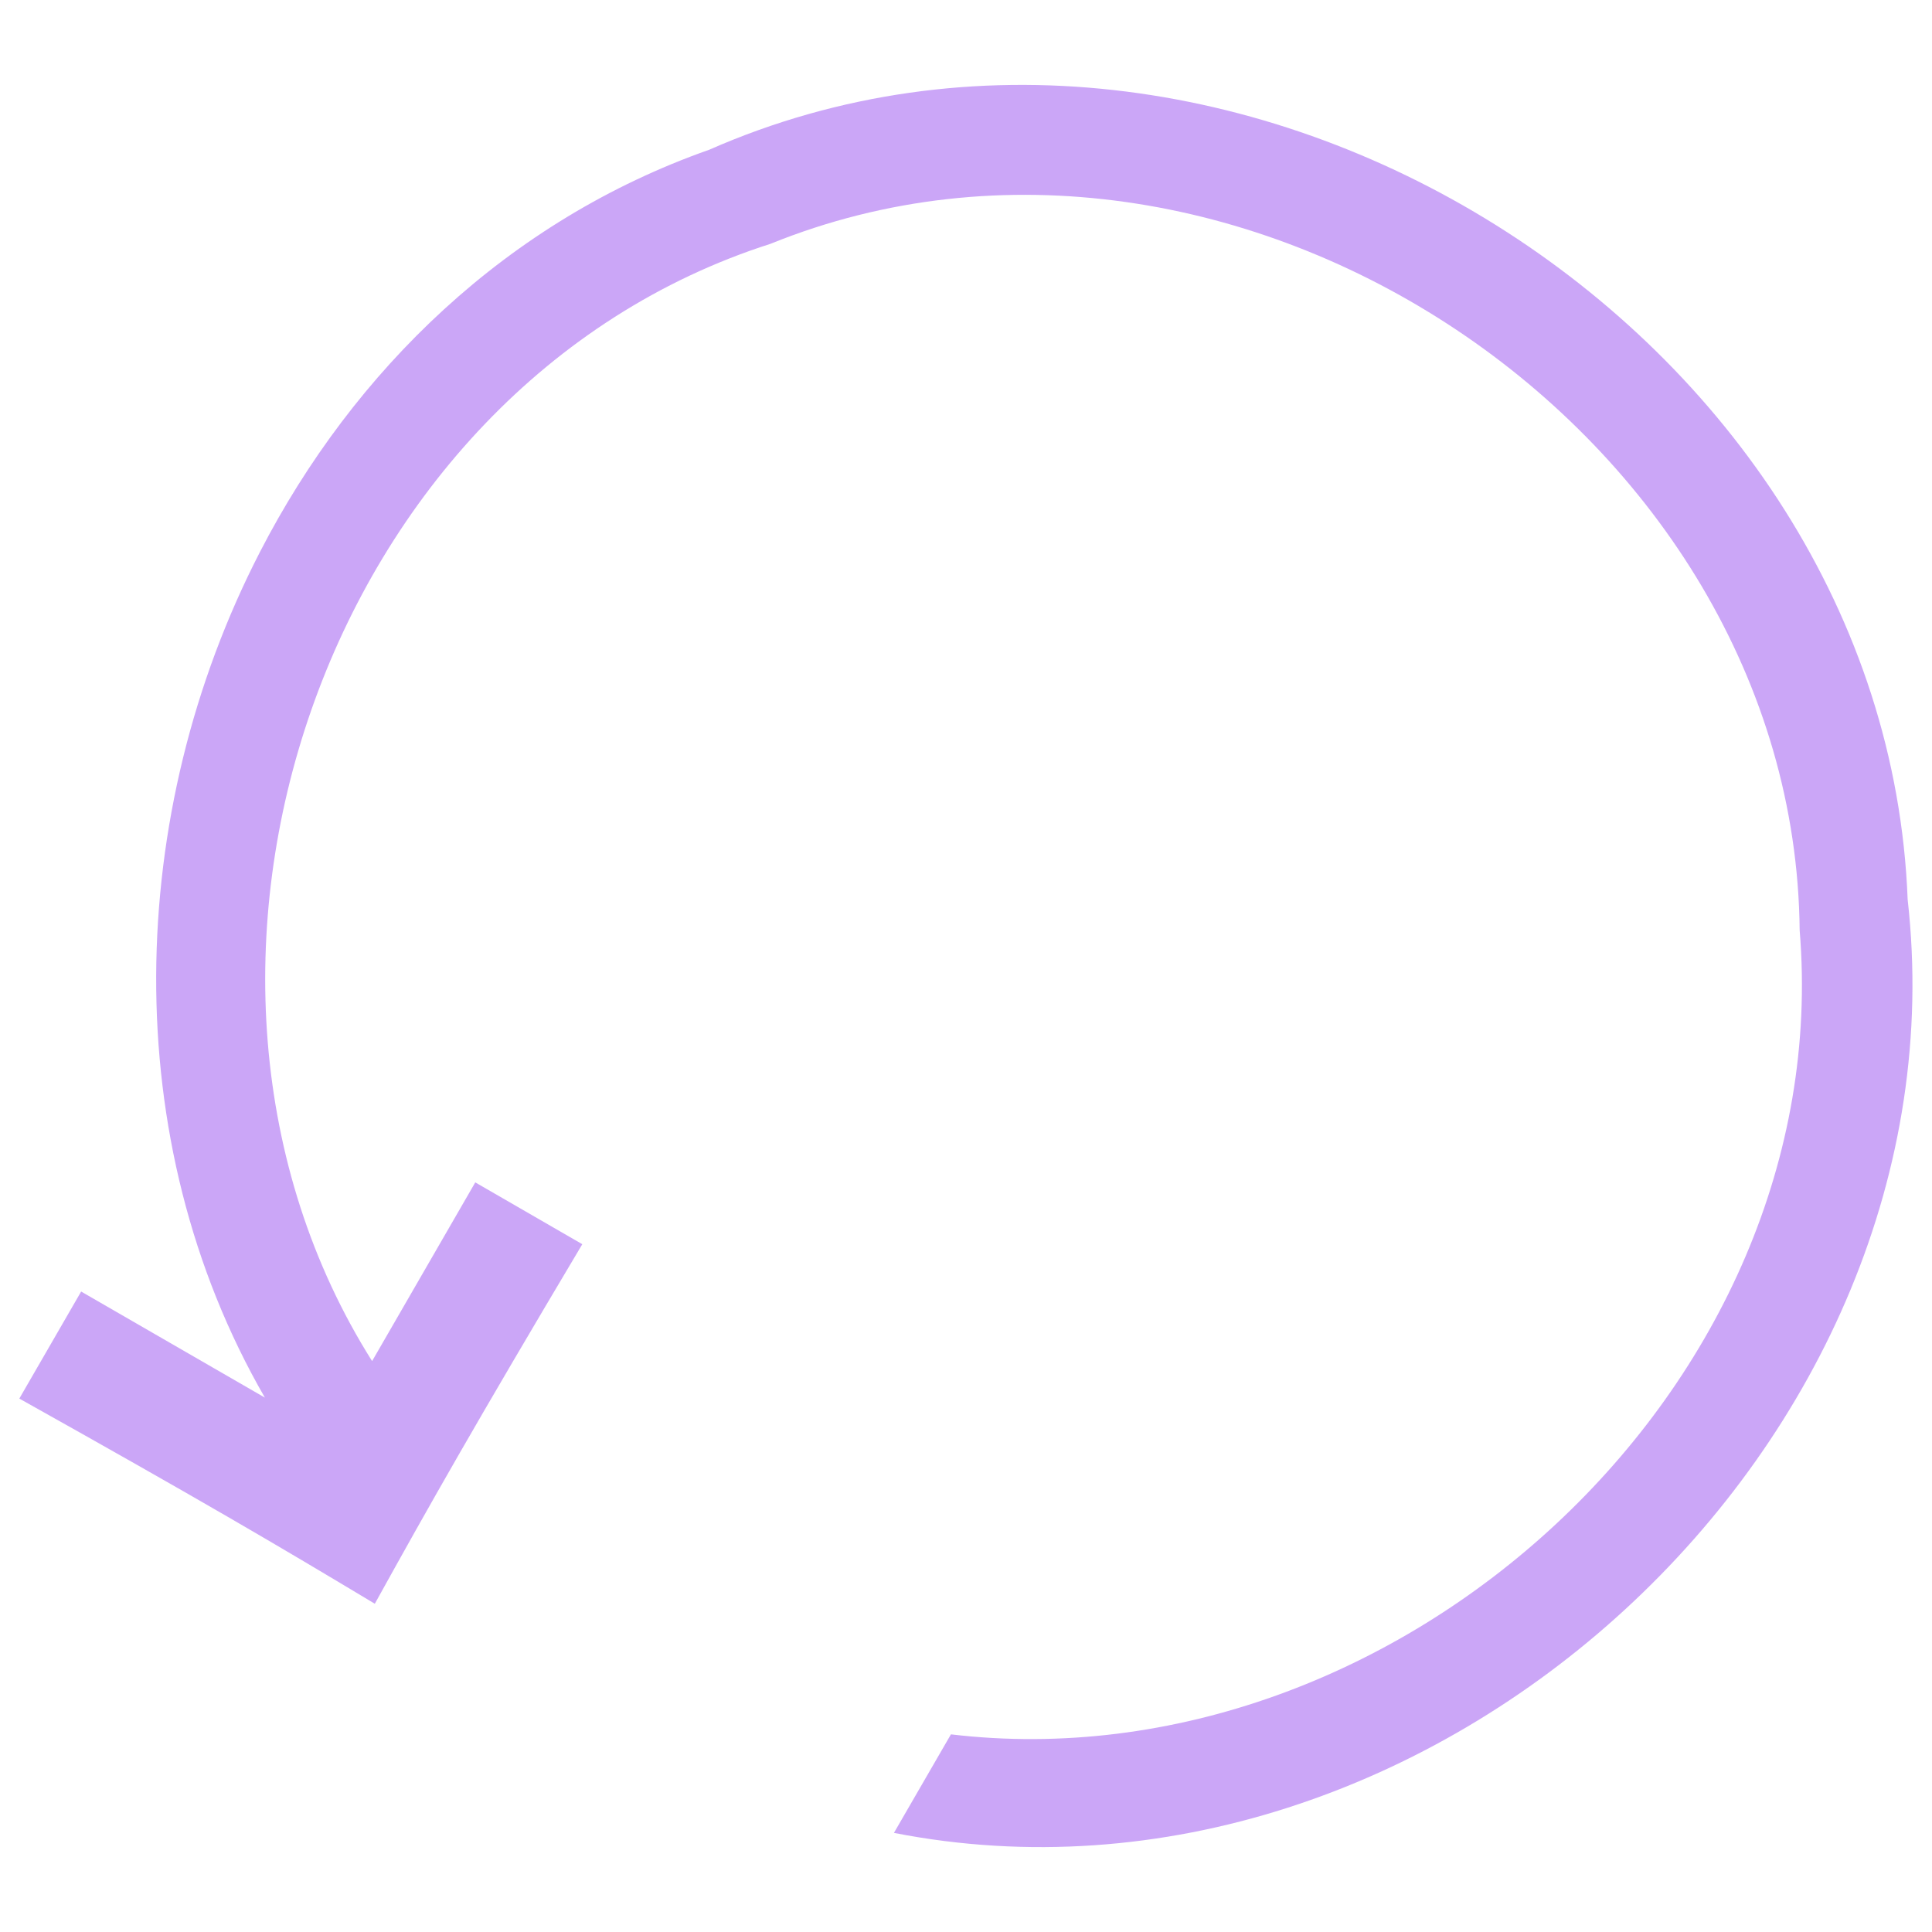
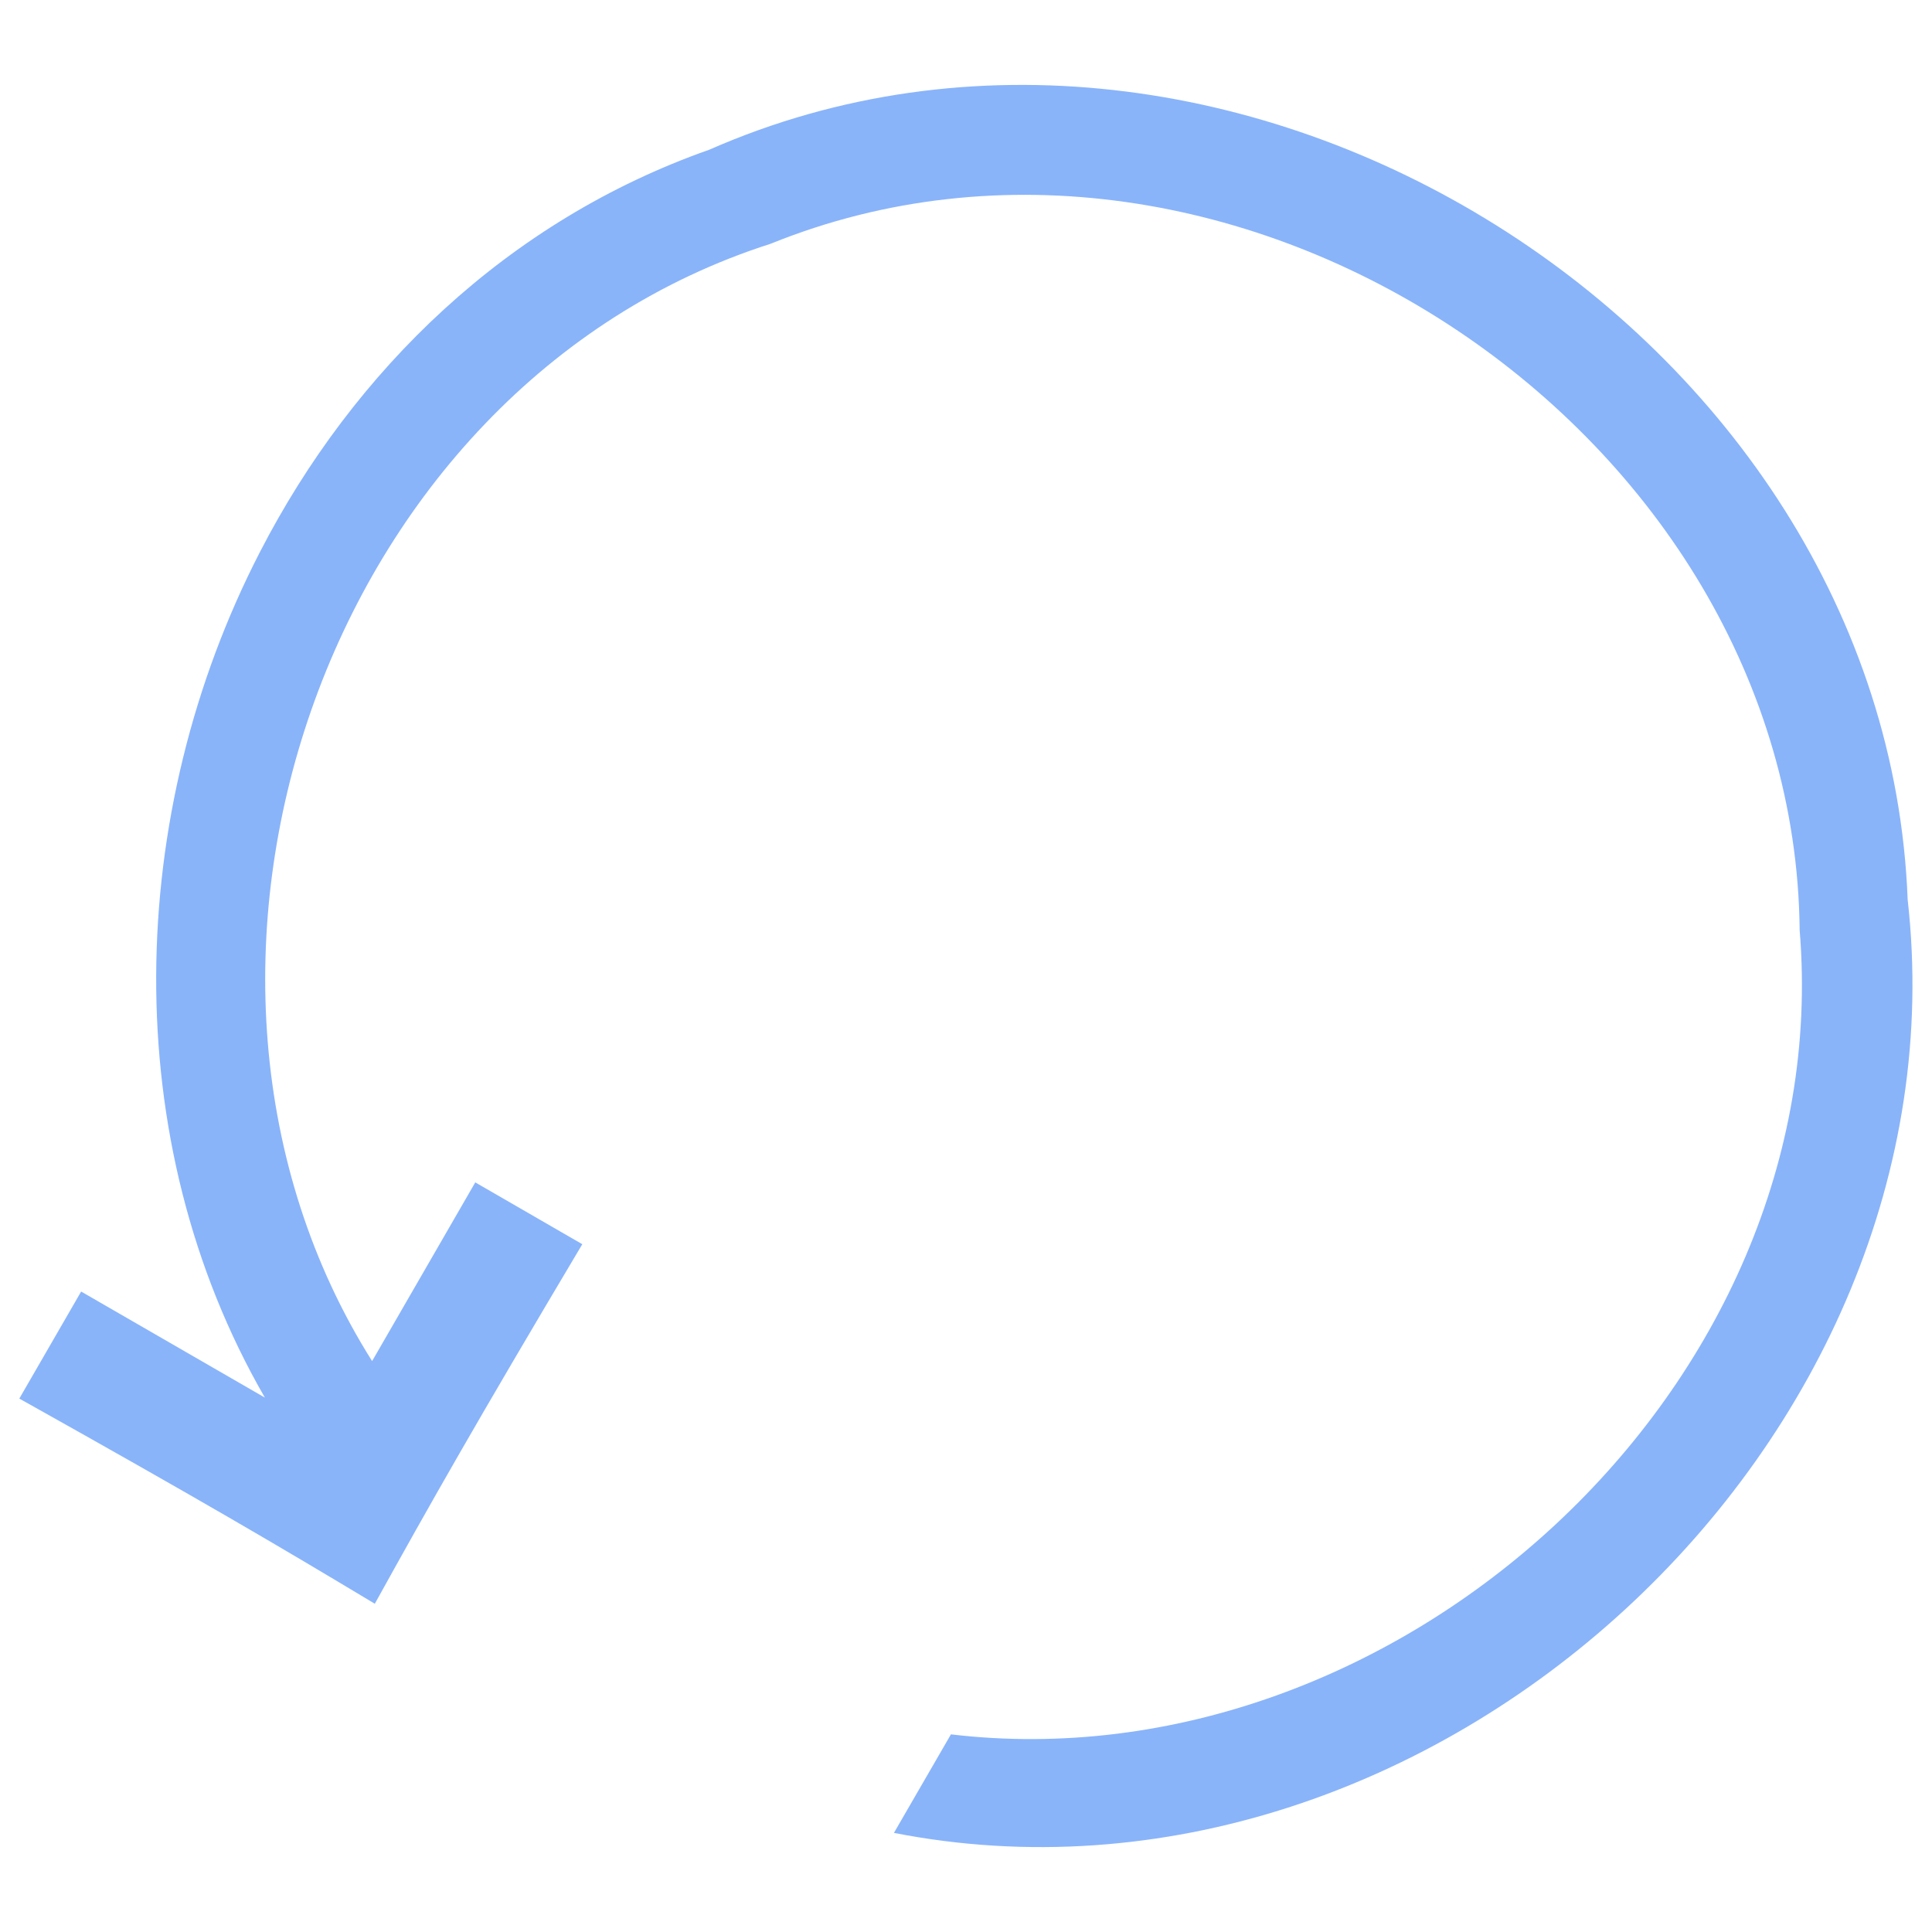
- <svg xmlns="http://www.w3.org/2000/svg" fill="#cba6f7" version="1.1" x="0px" y="0px" viewBox="0 0 1000 1000" enable-background="new 0 0 1000 1000" xml:space="preserve">
+ <svg xmlns="http://www.w3.org/2000/svg" fill="#89b4fa" version="1.1" x="0px" y="0px" viewBox="0 0 1000 1000" enable-background="new 0 0 1000 1000" xml:space="preserve">
  <g>
    <path d="M134.6,285.6C64.9,420.7,60.1,590,137.1,723.4L42,668.5l-32,55.4c93.1,52.1,133.6,75.9,184,106.2c28.5-51.5,52.8-94.4,107.4-186.1L246,612l-53.4,92.5C65.4,502.7,167.2,200.3,398.8,126.2C638,29.3,929,223.5,931.5,481.5c19.6,236.7-208.9,443.6-439.3,416.2l-29.5,51c277.7,54.4,556.5-201.7,524.7-483.1C976.1,170.8,637.1-41.2,367.1,77.5C262.8,114.2,183.1,191.5,134.6,285.6z" />
  </g>
</svg>
